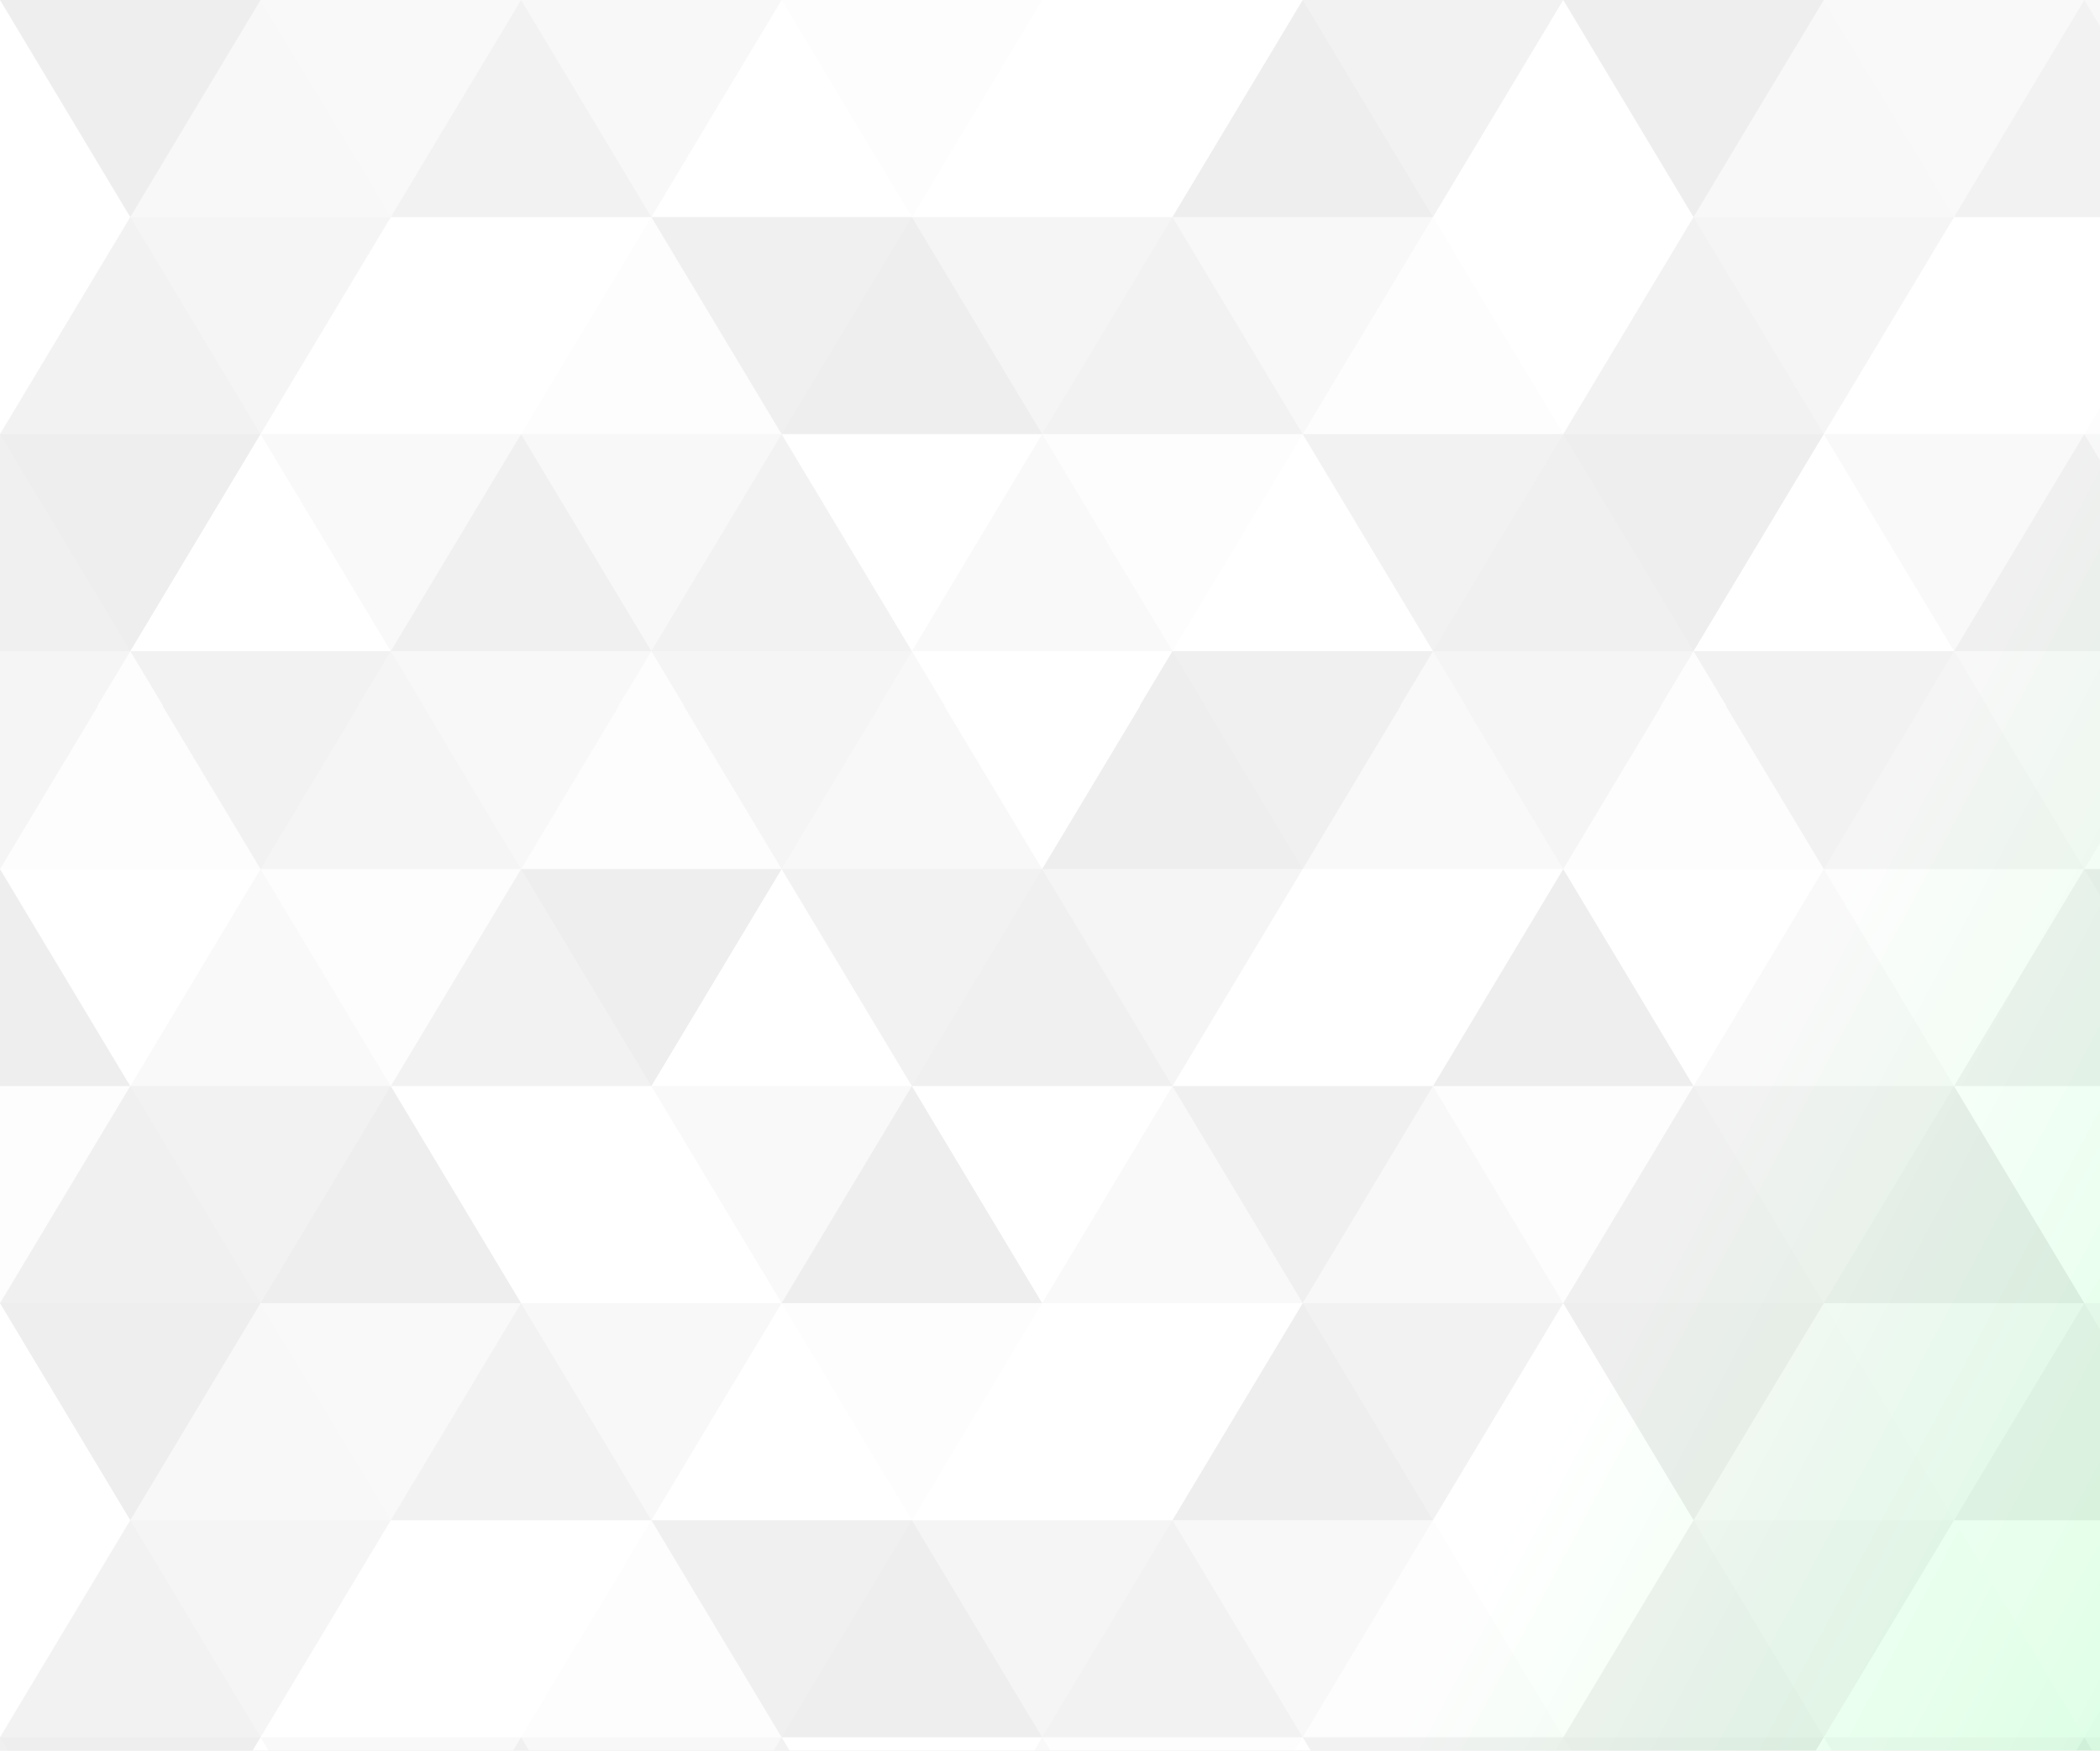
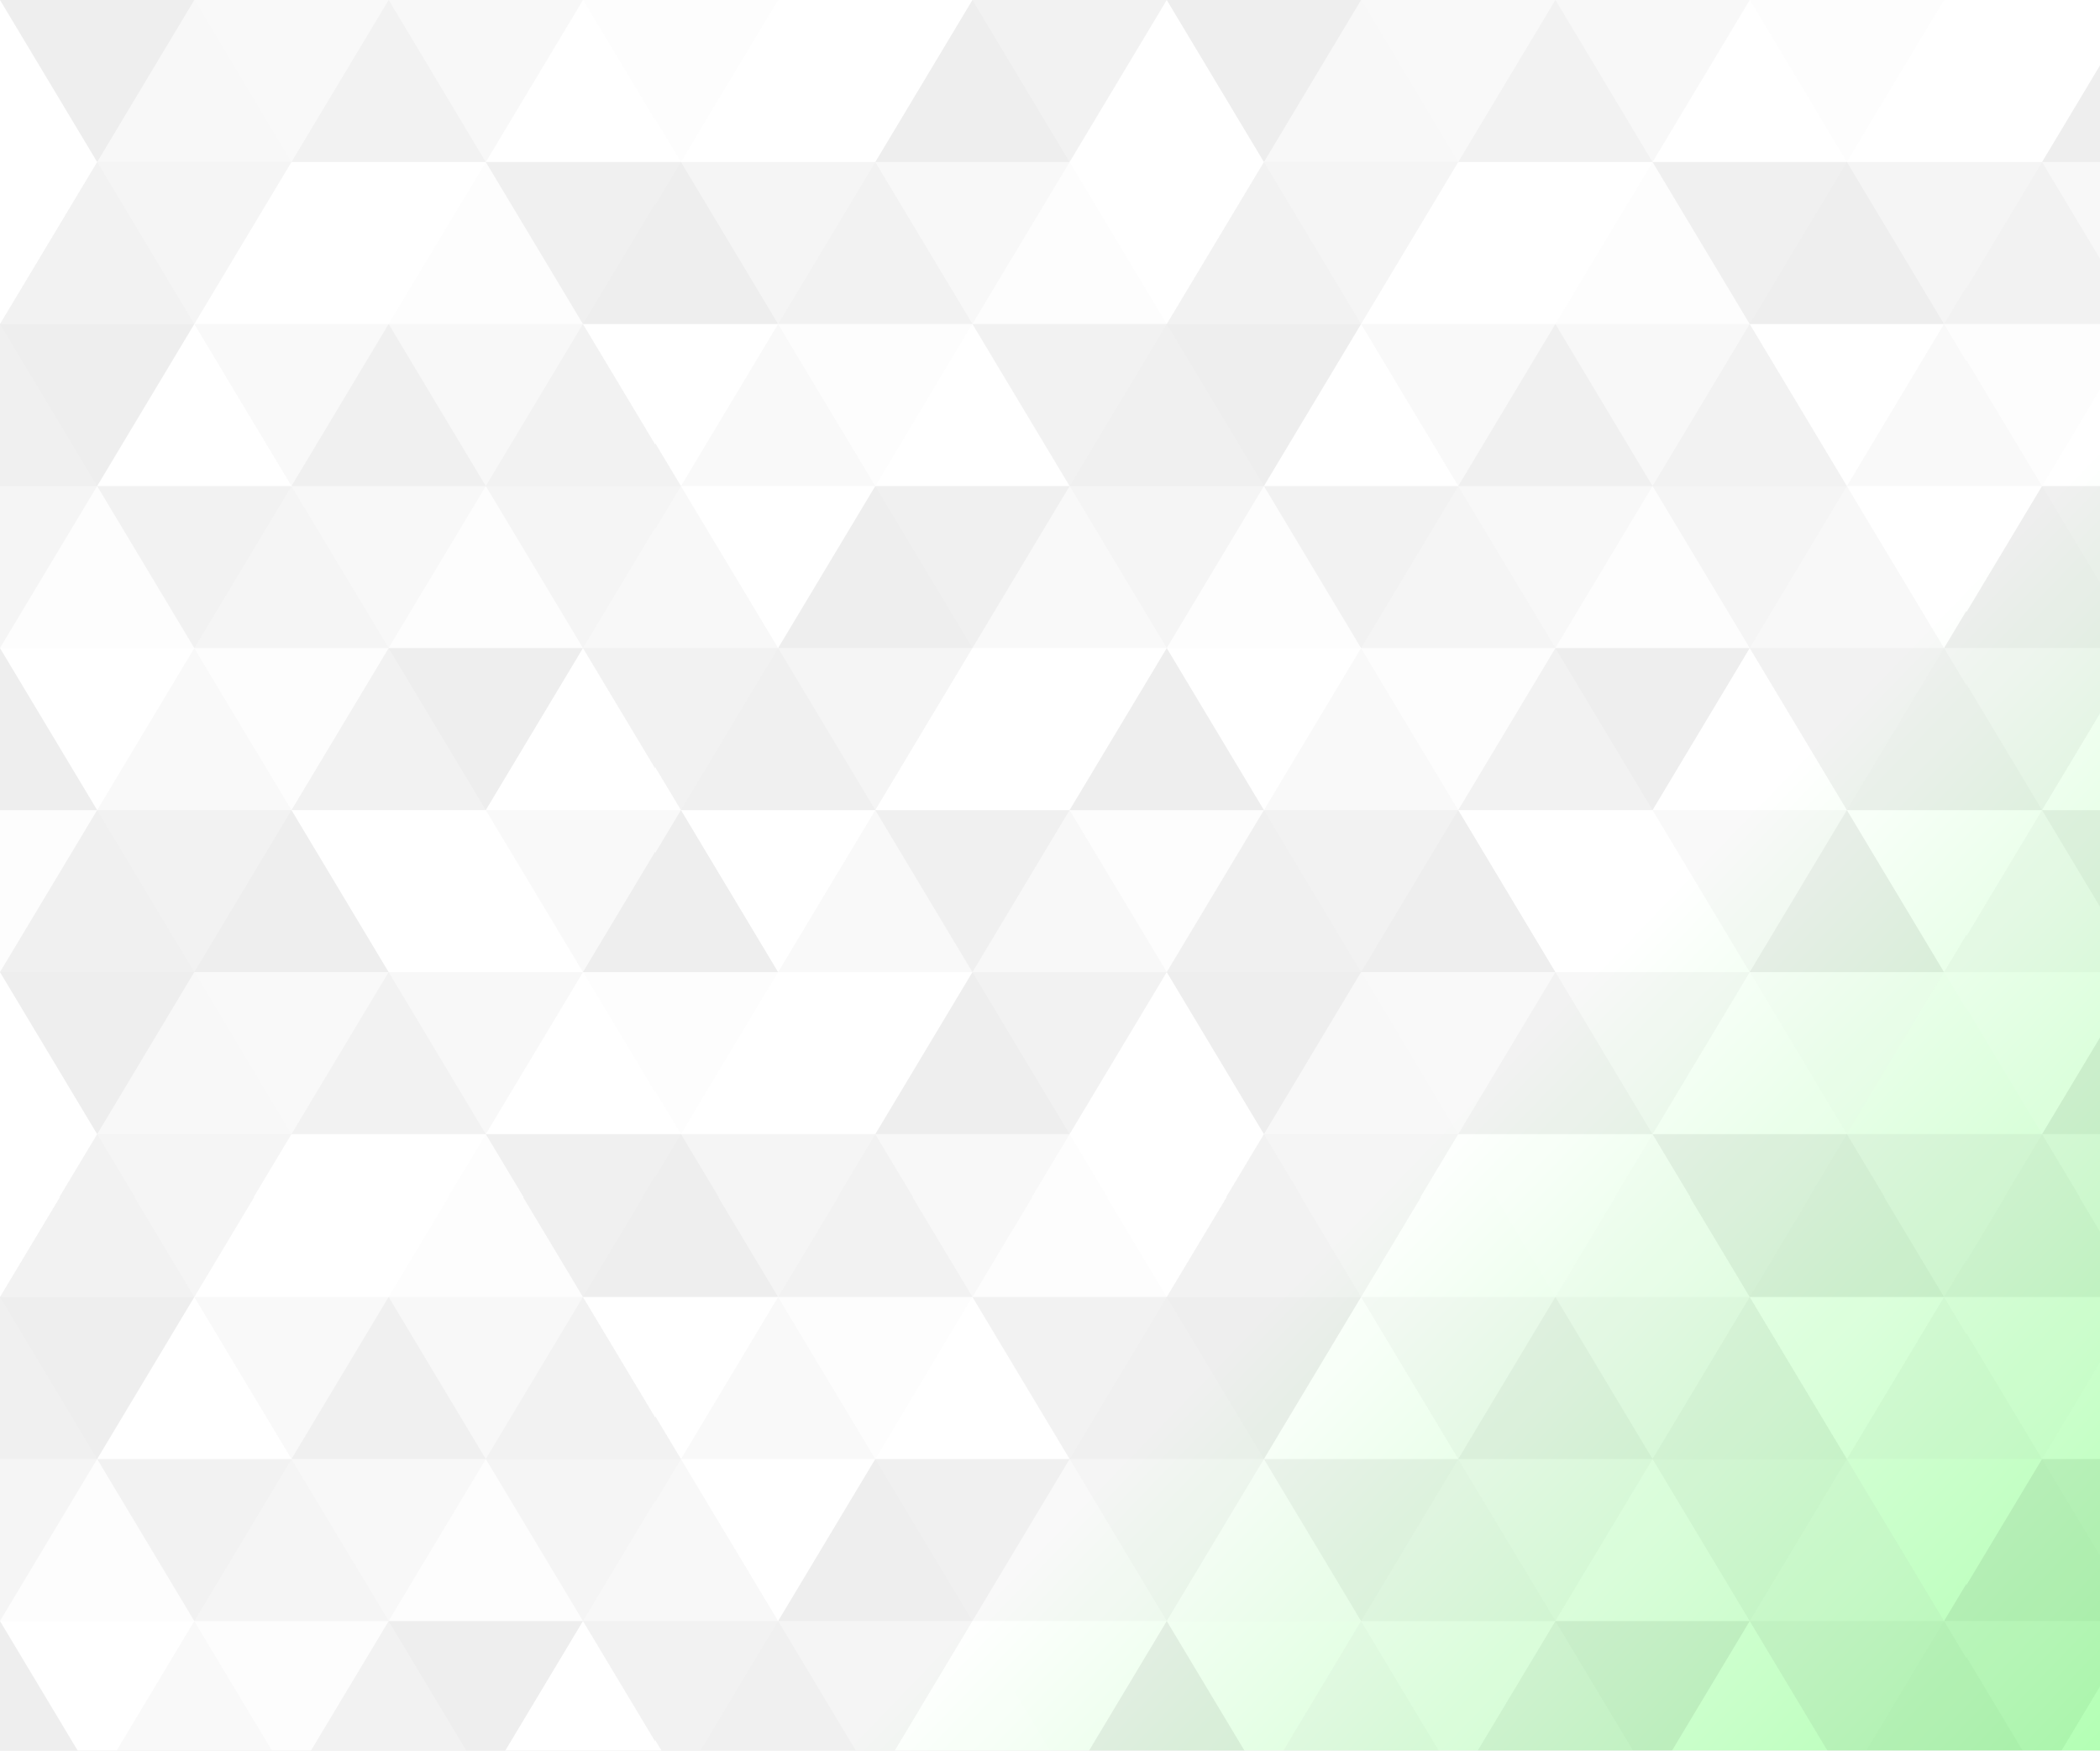
<svg xmlns="http://www.w3.org/2000/svg" width="100%">
  <rect fill="#ffffff" width="540" height="450" />
  <defs>
-     <linearGradient id="a" gradientUnits="userSpaceOnUse" x1="0" x2="0" y1="0" y2="100%" gradientTransform="rotate(298,840,406)">
+     <linearGradient id="a" gradientUnits="userSpaceOnUse" x1="0" x2="0" y1="0" y2="100%" gradientTransform="rotate(314,840,446)">
      <stop offset="0" stop-color="#ffffff" />
-       <stop offset="1" stop-color="#a1ffb7" />
+       <stop offset="1" stop-color="#63ff65" />
    </linearGradient>
-     <pattern patternUnits="userSpaceOnUse" id="b" width="402" height="335" x="0" y="0" viewBox="0 0 1080 900">
+     <pattern patternUnits="userSpaceOnUse" id="b" width="300" height="250" x="0" y="0" viewBox="0 0 1080 900">
      <g fill-opacity="0.07">
        <polygon fill="#444" points="90 150 0 300 180 300" />
        <polygon points="90 150 180 0 0 0" />
        <polygon fill="#AAA" points="270 150 360 0 180 0" />
        <polygon fill="#DDD" points="450 150 360 300 540 300" />
        <polygon fill="#999" points="450 150 540 0 360 0" />
        <polygon points="630 150 540 300 720 300" />
        <polygon fill="#DDD" points="630 150 720 0 540 0" />
        <polygon fill="#444" points="810 150 720 300 900 300" />
        <polygon fill="#FFF" points="810 150 900 0 720 0" />
        <polygon fill="#DDD" points="990 150 900 300 1080 300" />
        <polygon fill="#444" points="990 150 1080 0 900 0" />
        <polygon fill="#DDD" points="90 450 0 600 180 600" />
        <polygon points="90 450 180 300 0 300" />
        <polygon fill="#666" points="270 450 180 600 360 600" />
        <polygon fill="#AAA" points="270 450 360 300 180 300" />
        <polygon fill="#DDD" points="450 450 360 600 540 600" />
        <polygon fill="#999" points="450 450 540 300 360 300" />
        <polygon fill="#999" points="630 450 540 600 720 600" />
        <polygon fill="#FFF" points="630 450 720 300 540 300" />
        <polygon points="810 450 720 600 900 600" />
        <polygon fill="#DDD" points="810 450 900 300 720 300" />
        <polygon fill="#AAA" points="990 450 900 600 1080 600" />
        <polygon fill="#444" points="990 450 1080 300 900 300" />
        <polygon fill="#222" points="90 750 0 900 180 900" />
        <polygon points="270 750 180 900 360 900" />
        <polygon fill="#DDD" points="270 750 360 600 180 600" />
        <polygon points="450 750 540 600 360 600" />
        <polygon points="630 750 540 900 720 900" />
        <polygon fill="#444" points="630 750 720 600 540 600" />
        <polygon fill="#AAA" points="810 750 720 900 900 900" />
        <polygon fill="#666" points="810 750 900 600 720 600" />
        <polygon fill="#999" points="990 750 900 900 1080 900" />
        <polygon fill="#999" points="180 0 90 150 270 150" />
        <polygon fill="#444" points="360 0 270 150 450 150" />
        <polygon fill="#FFF" points="540 0 450 150 630 150" />
        <polygon points="900 0 810 150 990 150" />
        <polygon fill="#222" points="0 300 -90 450 90 450" />
        <polygon fill="#FFF" points="0 300 90 150 -90 150" />
        <polygon fill="#FFF" points="180 300 90 450 270 450" />
        <polygon fill="#666" points="180 300 270 150 90 150" />
        <polygon fill="#222" points="360 300 270 450 450 450" />
        <polygon fill="#FFF" points="360 300 450 150 270 150" />
        <polygon fill="#444" points="540 300 450 450 630 450" />
        <polygon fill="#222" points="540 300 630 150 450 150" />
        <polygon fill="#AAA" points="720 300 630 450 810 450" />
        <polygon fill="#666" points="720 300 810 150 630 150" />
        <polygon fill="#FFF" points="900 300 810 450 990 450" />
        <polygon fill="#999" points="900 300 990 150 810 150" />
        <polygon points="0 600 -90 750 90 750" />
        <polygon fill="#666" points="0 600 90 450 -90 450" />
        <polygon fill="#AAA" points="180 600 90 750 270 750" />
        <polygon fill="#444" points="180 600 270 450 90 450" />
        <polygon fill="#444" points="360 600 270 750 450 750" />
        <polygon fill="#999" points="360 600 450 450 270 450" />
        <polygon fill="#666" points="540 600 630 450 450 450" />
        <polygon fill="#222" points="720 600 630 750 810 750" />
        <polygon fill="#FFF" points="900 600 810 750 990 750" />
        <polygon fill="#222" points="900 600 990 450 810 450" />
        <polygon fill="#DDD" points="0 900 90 750 -90 750" />
        <polygon fill="#444" points="180 900 270 750 90 750" />
        <polygon fill="#FFF" points="360 900 450 750 270 750" />
        <polygon fill="#AAA" points="540 900 630 750 450 750" />
        <polygon fill="#FFF" points="720 900 810 750 630 750" />
        <polygon fill="#222" points="900 900 990 750 810 750" />
        <polygon fill="#222" points="1080 300 990 450 1170 450" />
        <polygon fill="#FFF" points="1080 300 1170 150 990 150" />
        <polygon points="1080 600 990 750 1170 750" />
        <polygon fill="#666" points="1080 600 1170 450 990 450" />
        <polygon fill="#DDD" points="1080 900 1170 750 990 750" />
      </g>
    </pattern>
  </defs>
  <rect x="0" y="0" fill="url(#a)" width="100%" height="100%" />
  <rect x="0" y="0" fill="url(#b)" width="100%" height="100%" />
</svg>
